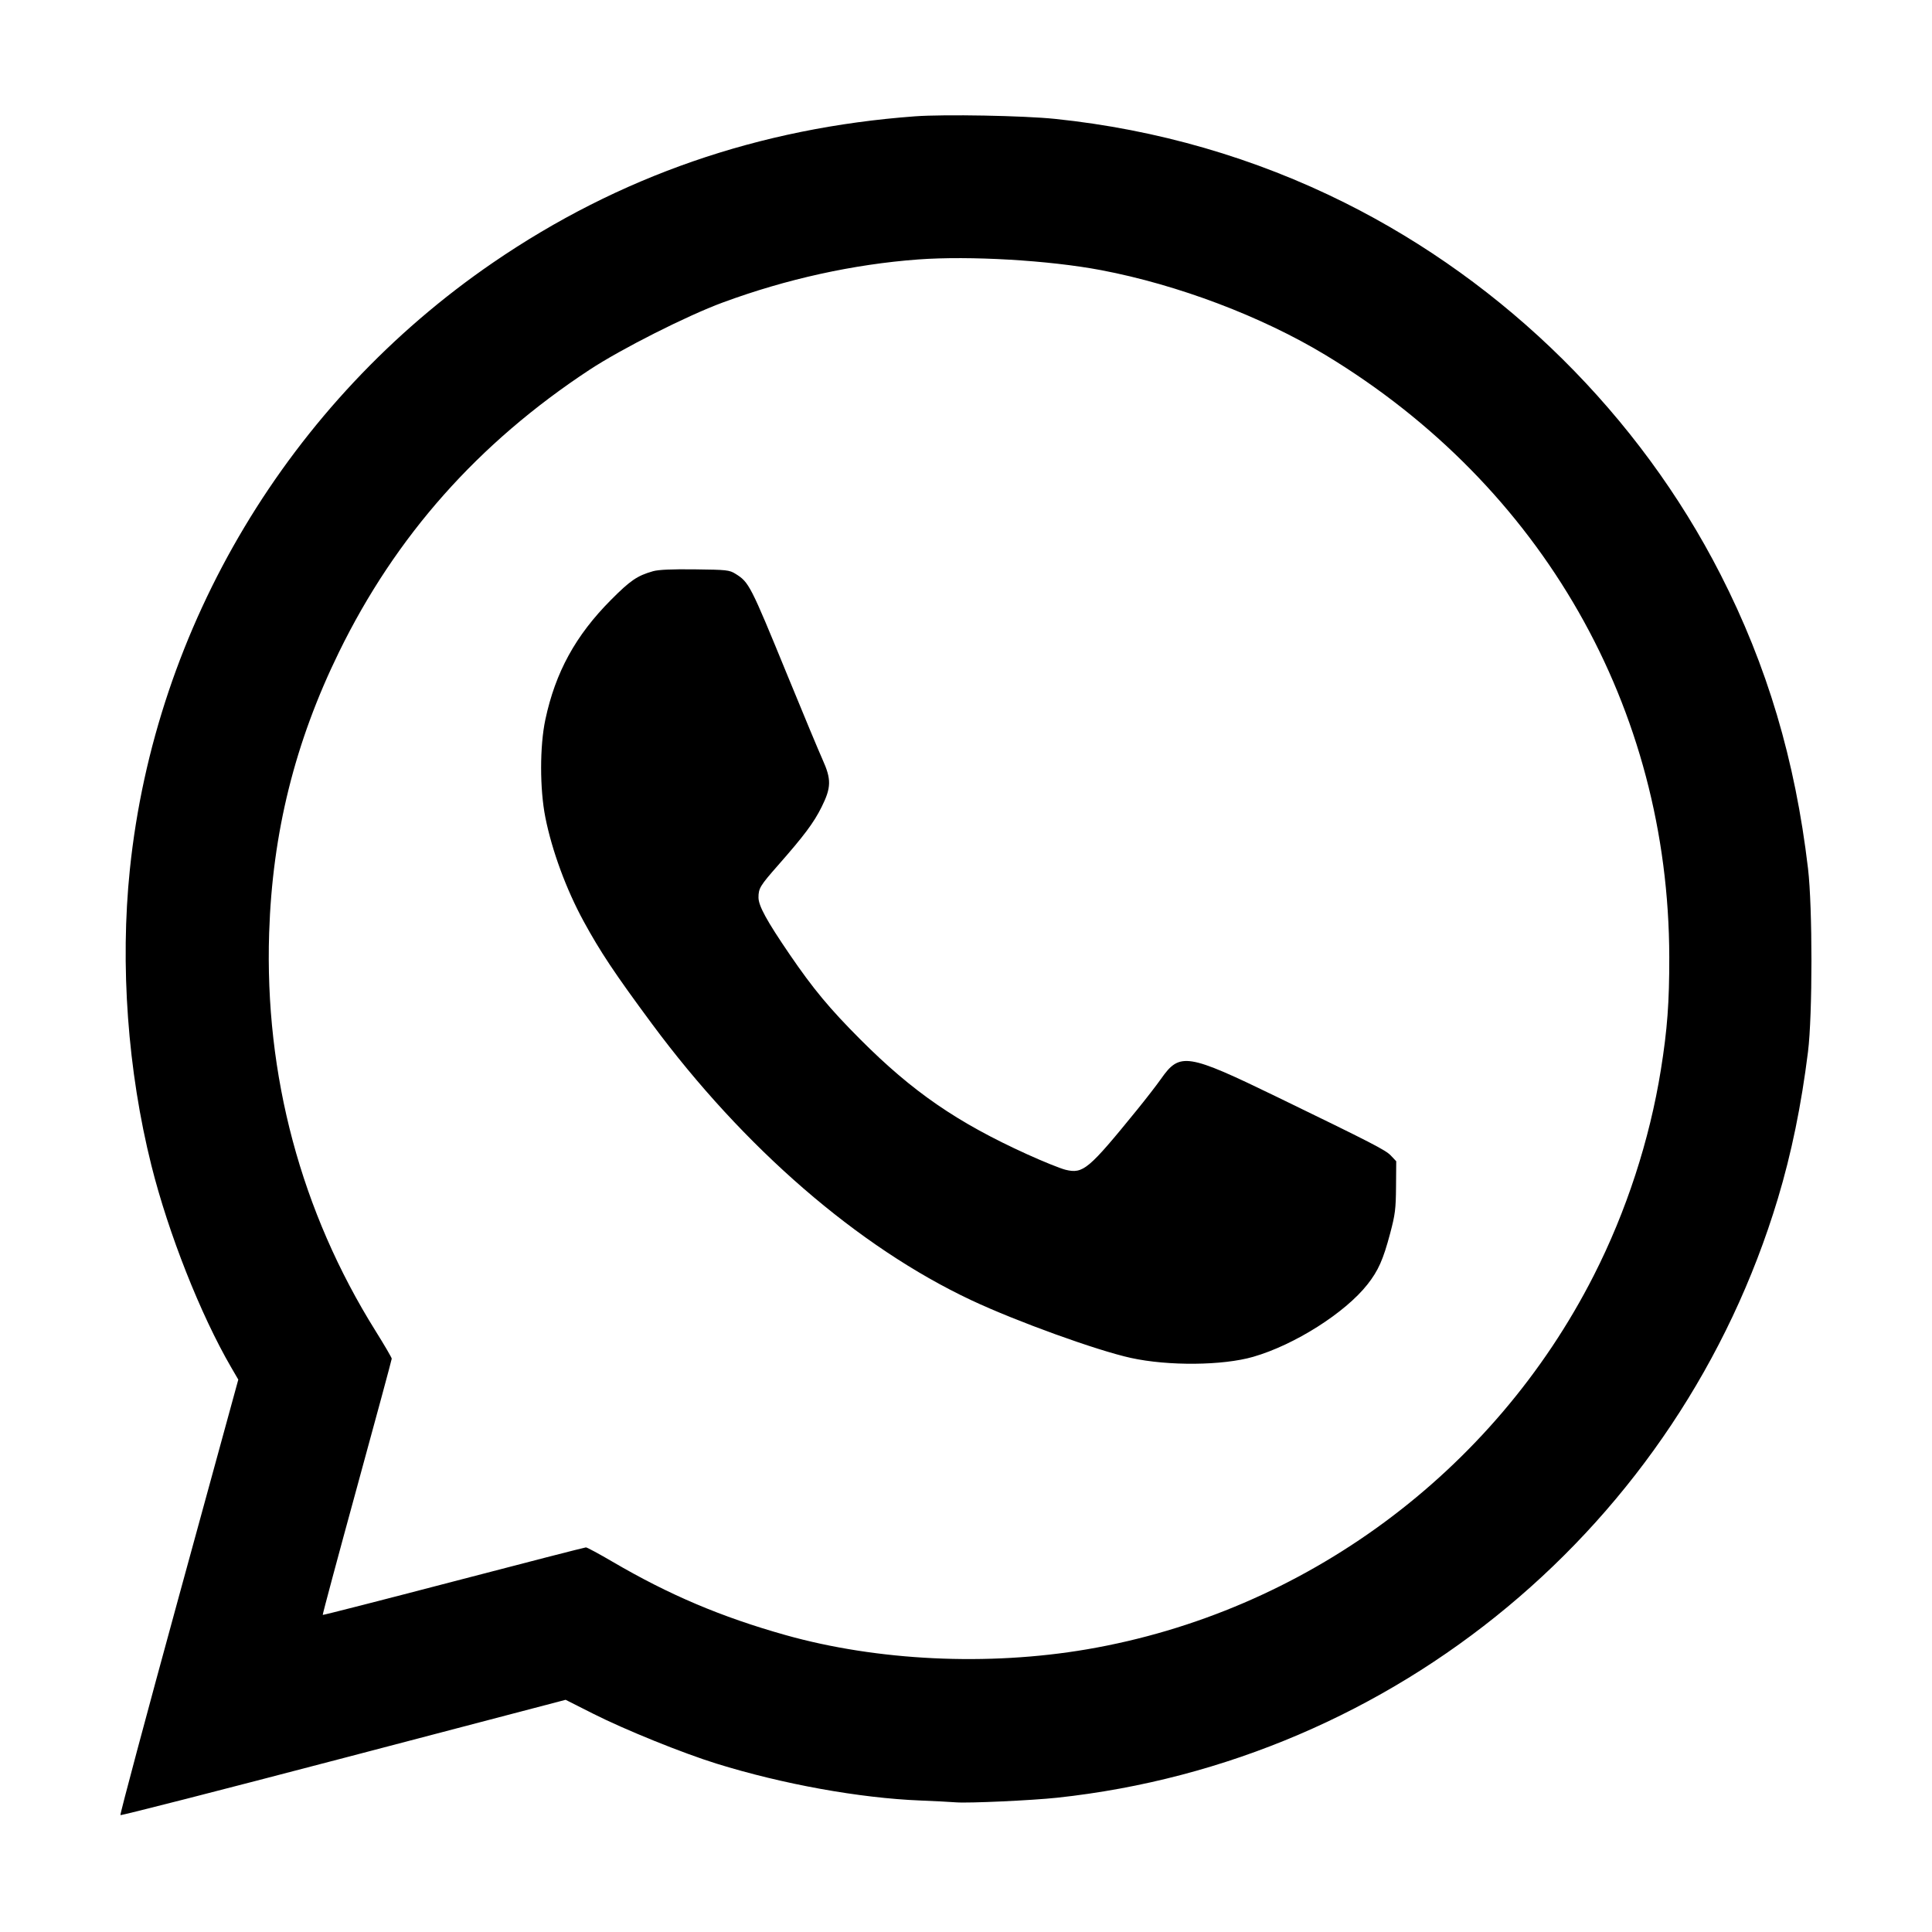
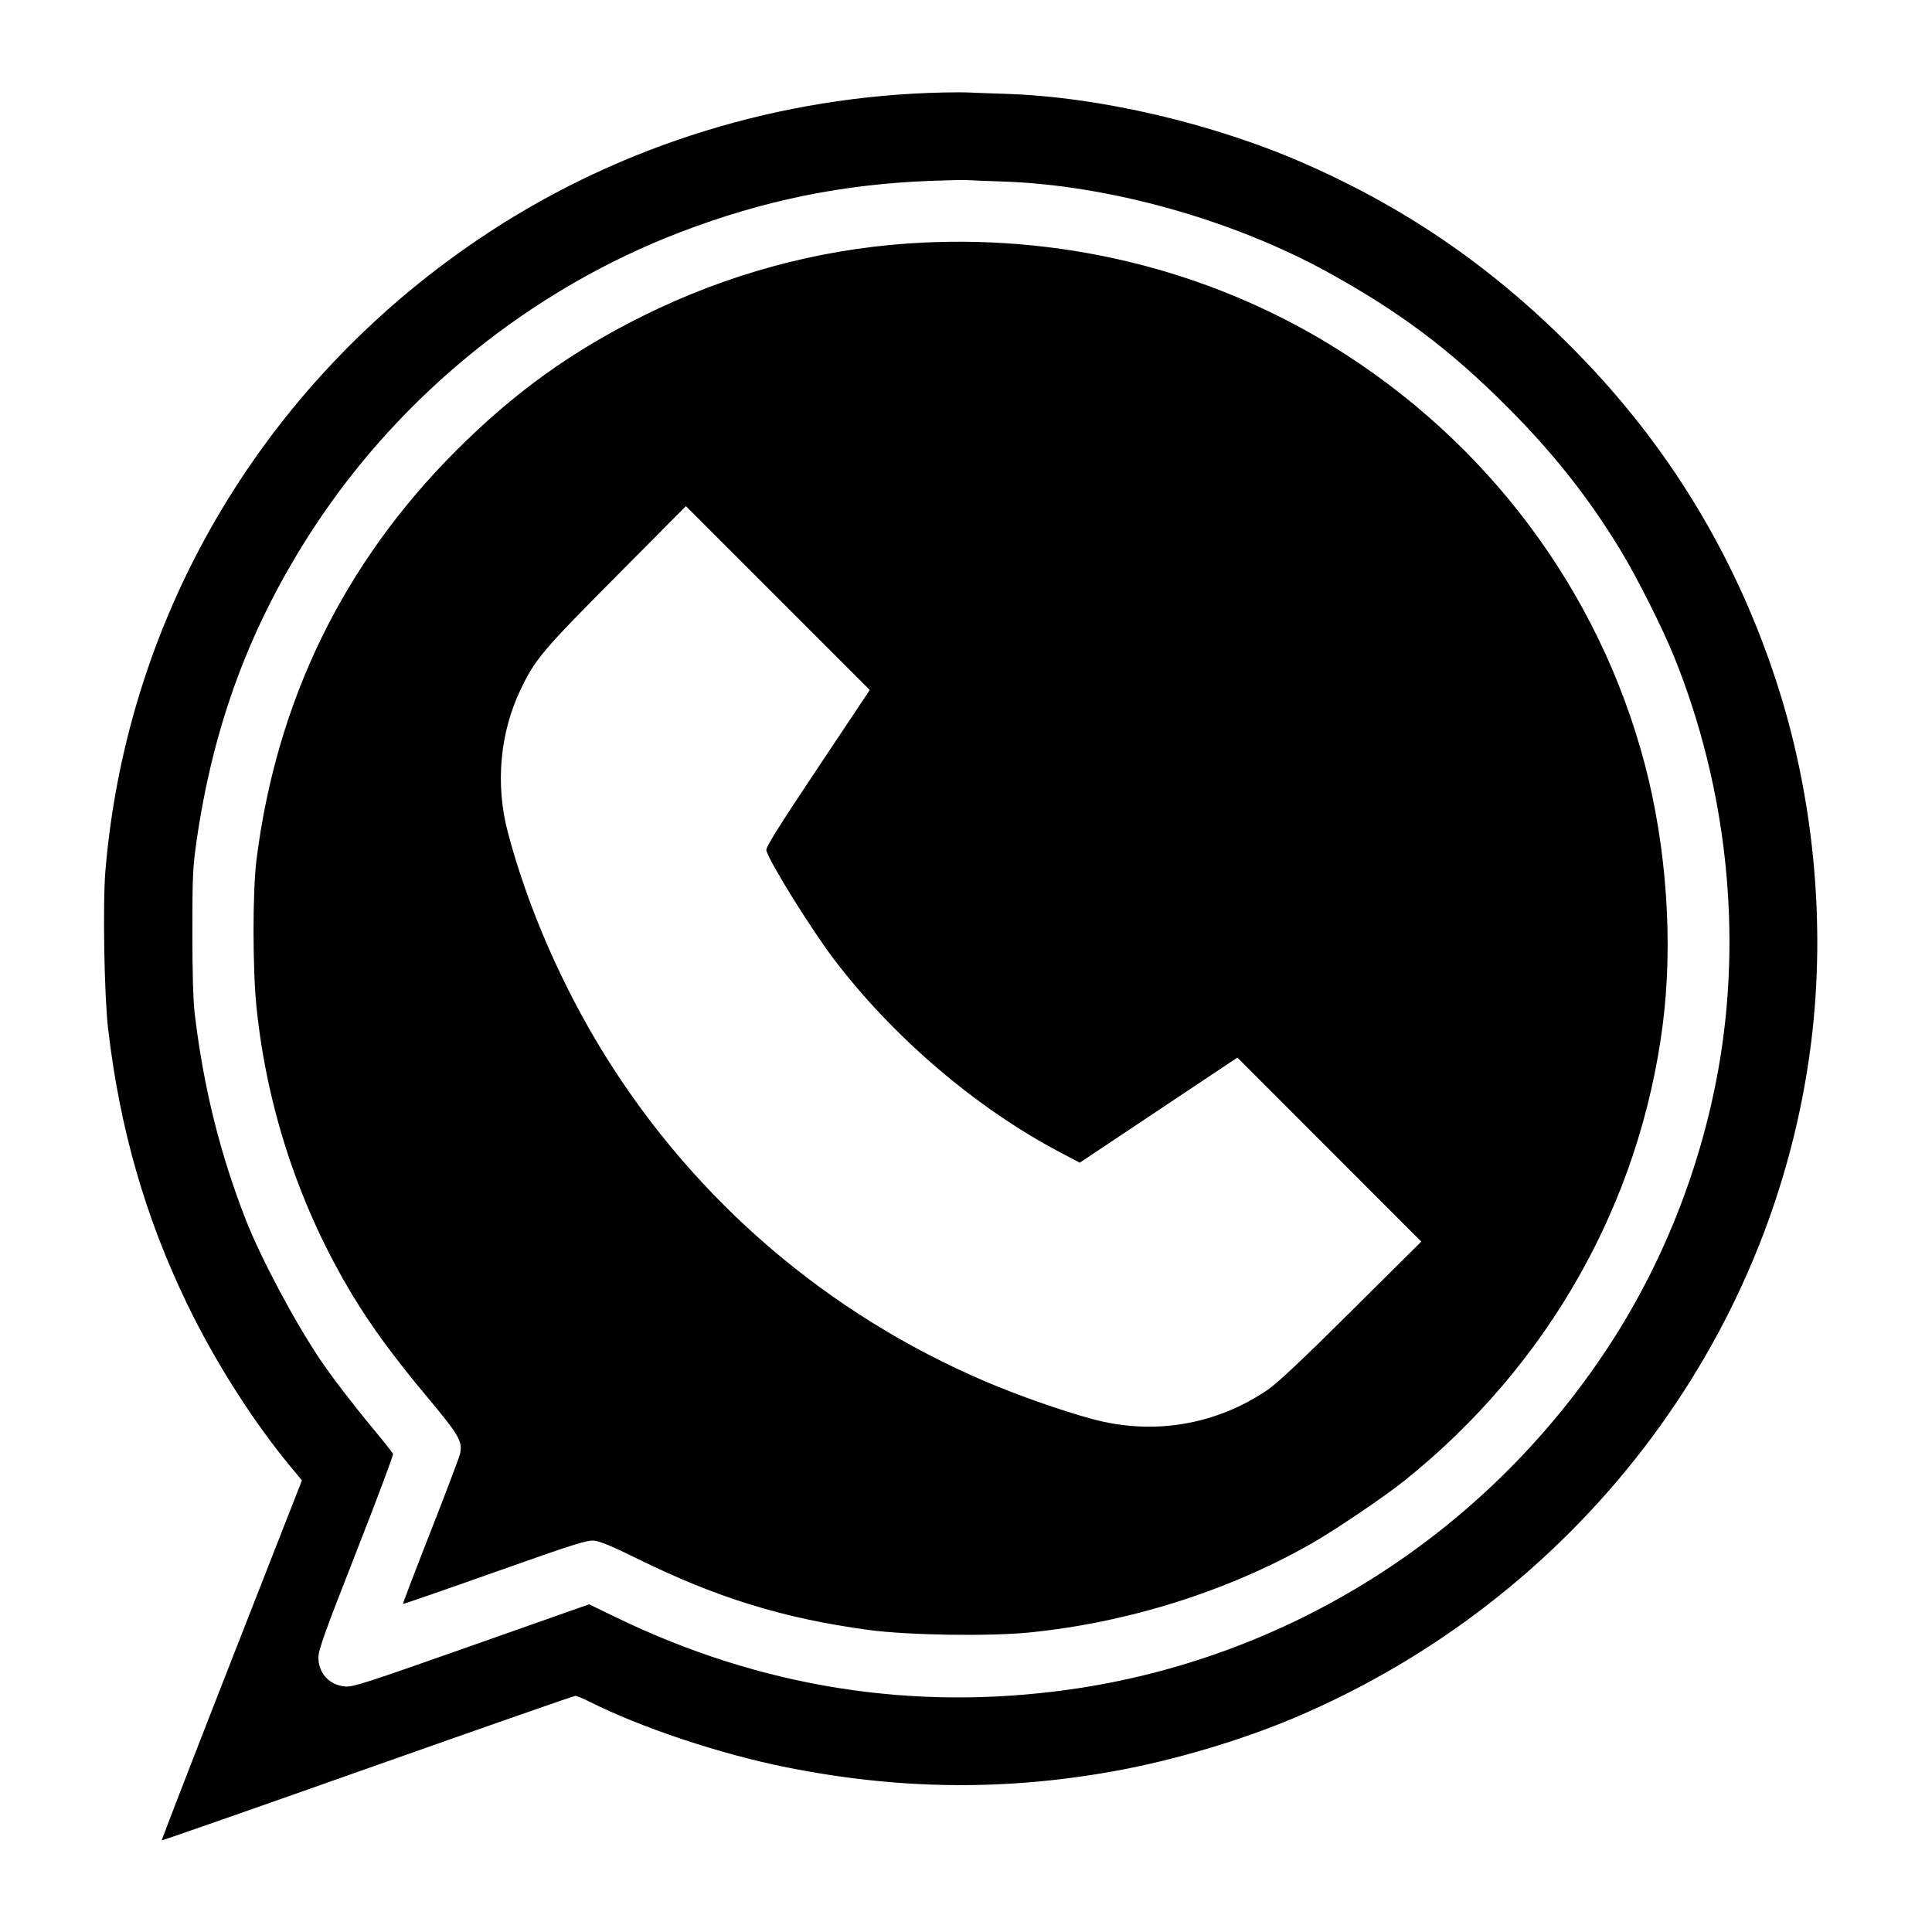
<svg xmlns="http://www.w3.org/2000/svg" width="1080" height="1080" viewBox="0 0 1080 1080" version="1.1">
-   <path d="M 511.510 65.022 C 424.345 71.452, 346.039 98.581, 275.755 146.698 C 161.563 224.874, 86.717 349.878, 72.598 486 C 67.066 539.336, 71.370 598.523, 84.633 651.500 C 94.130 689.438, 112.091 734.895, 129.224 764.354 L 133.209 771.208 99.951 892.617 C 81.660 959.392, 66.975 1014.309, 67.320 1014.653 C 67.664 1014.998, 123.799 1000.637, 192.064 982.740 L 316.182 950.201 331.637 958.006 C 349.374 966.964, 381.525 979.973, 400.500 985.870 C 437.450 997.353, 480.546 1005.147, 514.556 1006.496 C 522.225 1006.801, 531.200 1007.264, 534.500 1007.525 C 541.414 1008.073, 576.970 1006.441, 590.992 1004.931 C 780.044 984.582, 938.903 852.503, 993.843 669.991 C 1001.415 644.835, 1006.955 617.854, 1010.678 587.990 C 1013.248 567.382, 1013.255 507.182, 1010.691 485.500 C 1003.508 424.760, 987.872 372.219, 961.764 321.087 C 916.394 232.231, 841.622 158.245, 751.862 113.391 C 701.493 88.221, 646.817 72.387, 589.827 66.466 C 572.267 64.642, 527.784 63.821, 511.510 65.022 M 513.309 145.036 C 477.099 147.713, 439.611 155.969, 404 169.110 C 384.038 176.477, 347.249 195.062, 329.500 206.748 C 267.296 247.699, 221.255 299.581, 189.506 364.500 C 164.838 414.941, 152.271 465.466, 150.456 521.500 C 147.877 601.092, 168.250 677.304, 209.933 744 C 214.918 751.975, 218.991 758.950, 218.985 759.500 C 218.980 760.050, 210.227 792.433, 199.534 831.463 C 188.841 870.493, 180.237 902.570, 180.413 902.747 C 180.590 902.923, 213.503 894.502, 253.555 884.034 C 293.606 873.565, 326.900 865, 327.541 865 C 328.182 865, 334.881 868.613, 342.427 873.029 C 374.108 891.569, 403.165 903.892, 438.980 913.977 C 490.490 928.481, 552.387 931.422, 607.578 921.987 C 729.059 901.219, 834.939 823.126, 890.930 713 C 909.134 677.194, 922.132 637.345, 928.440 598 C 932.050 575.486, 933.176 560.364, 933.134 535 C 932.900 395.745, 862.132 271.781, 741.040 198.512 C 705.292 176.882, 658.490 159.174, 615.500 151.011 C 586.520 145.509, 542.071 142.910, 513.309 145.036 M 365 319.328 C 356.185 321.844, 352.376 324.449, 341.476 335.412 C 321.735 355.267, 310.483 375.808, 304.854 402.266 C 301.700 417.091, 301.701 441.061, 304.856 456.926 C 308.555 475.529, 316.519 497.150, 326.247 515 C 335.510 531.998, 343.636 544.199, 364.273 572.092 C 415.761 641.687, 479.790 697.124, 543.009 726.844 C 568.143 738.660, 613.198 754.949, 632.240 759.105 C 653.147 763.668, 683.500 763.387, 700.537 758.473 C 723.684 751.797, 751.935 733.890, 764.446 717.965 C 770.480 710.285, 773.212 704.138, 777.095 689.500 C 779.912 678.882, 780.291 675.867, 780.389 663.323 L 780.500 649.146 777.500 645.968 C 774.605 642.900, 767.196 639.084, 714 613.263 C 663.528 588.764, 659.509 588.134, 649.023 603.082 C 646.666 606.443, 640.656 614.212, 635.667 620.346 C 608.478 653.784, 605.507 656.281, 595.709 653.930 C 592.884 653.253, 583.215 649.355, 574.222 645.270 C 535.022 627.461, 510.196 610.373, 480.959 581.074 C 463.742 563.820, 454.580 552.801, 441.374 533.461 C 428.624 514.789, 424 506.339, 424 501.708 C 424 496.567, 424.871 495.138, 435.105 483.500 C 449.590 467.028, 454.888 459.933, 459.266 451.147 C 464.728 440.187, 464.814 435.652, 459.767 424.500 C 457.776 420.100, 448.876 398.745, 439.989 377.043 C 419.488 326.986, 418.713 325.473, 411.143 320.766 C 407.732 318.644, 406.291 318.485, 388.500 318.272 C 375.399 318.115, 368.103 318.443, 365 319.328" stroke="none" fill="black" fill-rule="evenodd" />
+   <path d="M 527 51.709 C 436.469 53.696, 348.134 80.885, 273.500 129.734 C 149.559 210.855, 71.100 341.416, 58.925 486.801 C 57.390 505.138, 58.263 556.433, 60.426 575 C 66.910 630.644, 81.109 680.203, 104.405 728.500 C 120.056 760.947, 141.373 794.501, 162.545 820.015 L 168.781 827.530 129.438 927.980 C 107.800 983.227, 90.249 1028.582, 90.435 1028.768 C 90.622 1028.955, 142.379 1010.858, 205.453 988.554 C 268.526 966.249, 320.790 948, 321.594 948 C 322.399 948, 325.694 949.331, 328.918 950.958 C 358.199 965.740, 402.626 980.560, 440 988.013 C 502.868 1000.550, 562.451 1001.150, 624 989.866 C 656.538 983.900, 693.484 972.941, 723 960.499 C 880.787 893.987, 991.507 749.567, 1012.412 583 C 1020.900 515.371, 1013.696 442.942, 992.022 378 C 969.037 309.131, 932.248 248.923, 881.502 197.124 C 836.151 150.833, 787.966 117.314, 730 91.736 C 678.636 69.072, 614.662 54.105, 562.089 52.454 C 552.965 52.167, 543.700 51.830, 541.500 51.706 C 539.300 51.581, 532.775 51.582, 527 51.709 M 520.500 101.084 C 470.910 102.977, 427.048 111.936, 380.637 129.650 C 297.712 161.300, 224.540 220.178, 175.743 294.516 C 140.177 348.699, 119.205 404.771, 109.755 470.945 C 107.806 484.599, 107.533 490.717, 107.526 521 C 107.521 543.241, 107.984 559.409, 108.829 566.500 C 113.748 607.785, 122.958 644.937, 137.461 682 C 145.829 703.386, 164.755 738.935, 179.031 760.085 C 185.681 769.936, 196.946 784.638, 208.639 798.726 C 214.470 805.752, 219.454 812.047, 219.715 812.716 C 219.975 813.385, 210.695 838.135, 199.093 867.716 C 181.416 912.789, 177.999 922.326, 178 926.602 C 178 935.290, 184.055 941.915, 192.760 942.751 C 197.195 943.177, 204.022 940.983, 263.485 920.020 L 329.302 896.818 344.901 904.359 C 425.319 943.236, 510.242 956.734, 597.500 944.509 C 719.661 927.394, 829.075 858.309, 897.733 754.938 C 928.776 708.201, 950.374 654.296, 960.443 598.424 C 974.165 522.282, 965.443 440.348, 935.814 367.061 C 929.495 351.432, 915.287 323.127, 906.297 308.259 C 888.282 278.466, 868.276 253.147, 842.061 226.962 C 810.354 195.293, 782.477 174.370, 742.790 152.455 C 688.995 122.749, 619.473 103.336, 560.124 101.449 C 550.981 101.158, 542.150 100.811, 540.500 100.677 C 538.850 100.544, 529.850 100.727, 520.500 101.084 M 507.500 136.115 C 456.703 139.630, 406.698 153.239, 360.282 176.178 C 319.563 196.303, 287.455 219.393, 254.947 251.931 C 192.023 314.913, 154.674 391.442, 143.396 480.500 C 141.163 498.135, 141.171 541.590, 143.412 563.298 C 149.301 620.351, 167.868 675.843, 197.350 724.500 C 207.774 741.704, 220.383 758.888, 238.428 780.485 C 256.934 802.634, 258.760 805.816, 257.087 813 C 256.639 814.925, 249.230 834.456, 240.622 856.403 C 232.015 878.350, 225.108 896.441, 225.273 896.606 C 225.438 896.771, 248.506 888.783, 276.536 878.854 C 321.083 863.076, 328.084 860.858, 332.142 861.244 C 335.393 861.553, 342.582 864.548, 356.142 871.242 C 400.499 893.139, 438.155 904.755, 485.500 911.146 C 507.565 914.125, 553.013 914.826, 575.691 912.539 C 630.603 907, 685.912 889.603, 732.500 863.215 C 745.571 855.812, 773.733 836.806, 785 827.784 C 865.313 763.476, 916.678 672.764, 929.504 572.584 C 935.343 526.980, 931.688 473.854, 919.523 427.500 C 894.012 330.295, 831.344 246.497, 744.229 193.103 C 674.318 150.253, 591.454 130.305, 507.500 136.115 M 344.409 322.220 C 303.220 363.675, 299.069 368.594, 290.993 385.516 C 279.449 409.702, 276.855 438.456, 283.823 465 C 294.883 507.133, 314.524 552.104, 338.853 591 C 389.466 671.914, 463.073 734.812, 551.102 772.368 C 569.222 780.099, 594.297 788.885, 611 793.357 C 644.931 802.441, 679.836 796.545, 708.734 776.849 C 714.113 773.182, 728.488 759.644, 755.500 732.807 L 794.500 694.059 743.100 642.626 L 691.700 591.193 647.638 620.573 L 603.575 649.952 592.038 643.853 C 545.510 619.255, 499.270 579.750, 466.383 536.500 C 453.408 519.436, 430.046 481.845, 428.387 475.362 C 427.972 473.741, 434.906 462.628, 457.023 429.466 L 486.206 385.708 434.822 334.324 L 383.437 282.940 344.409 322.220" stroke="none" fill="black" fill-rule="evenodd" />
</svg>
